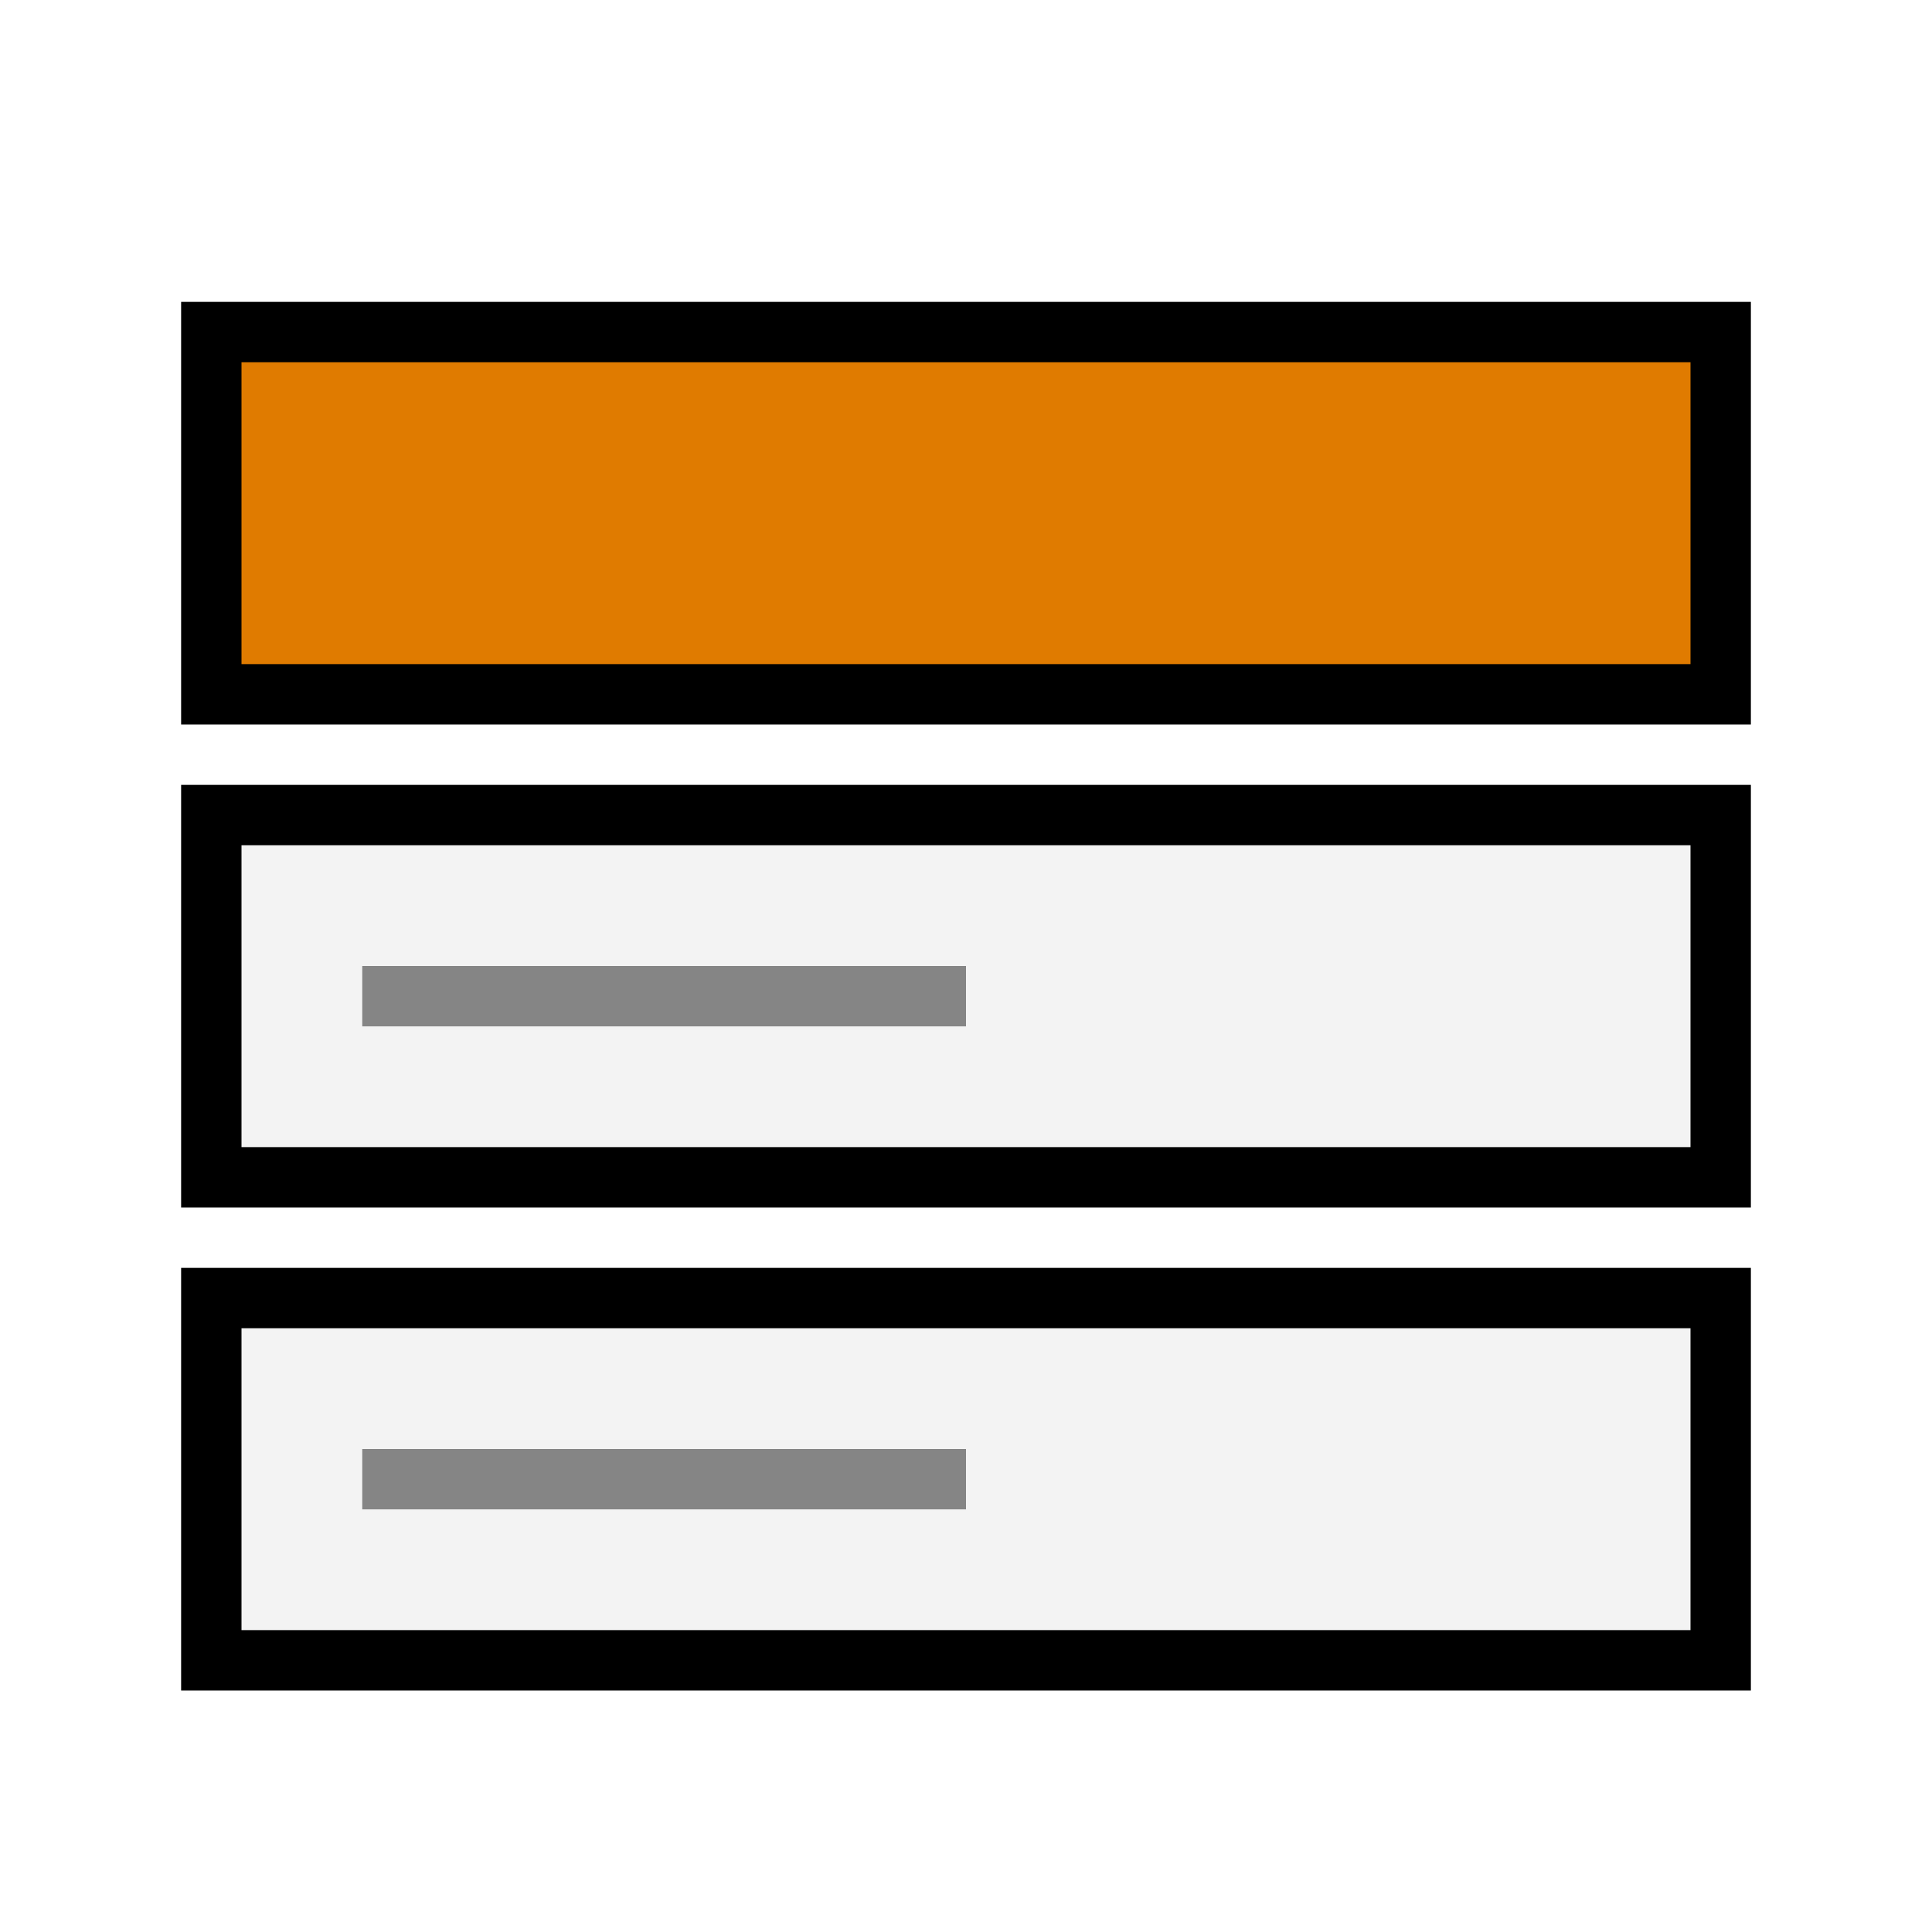
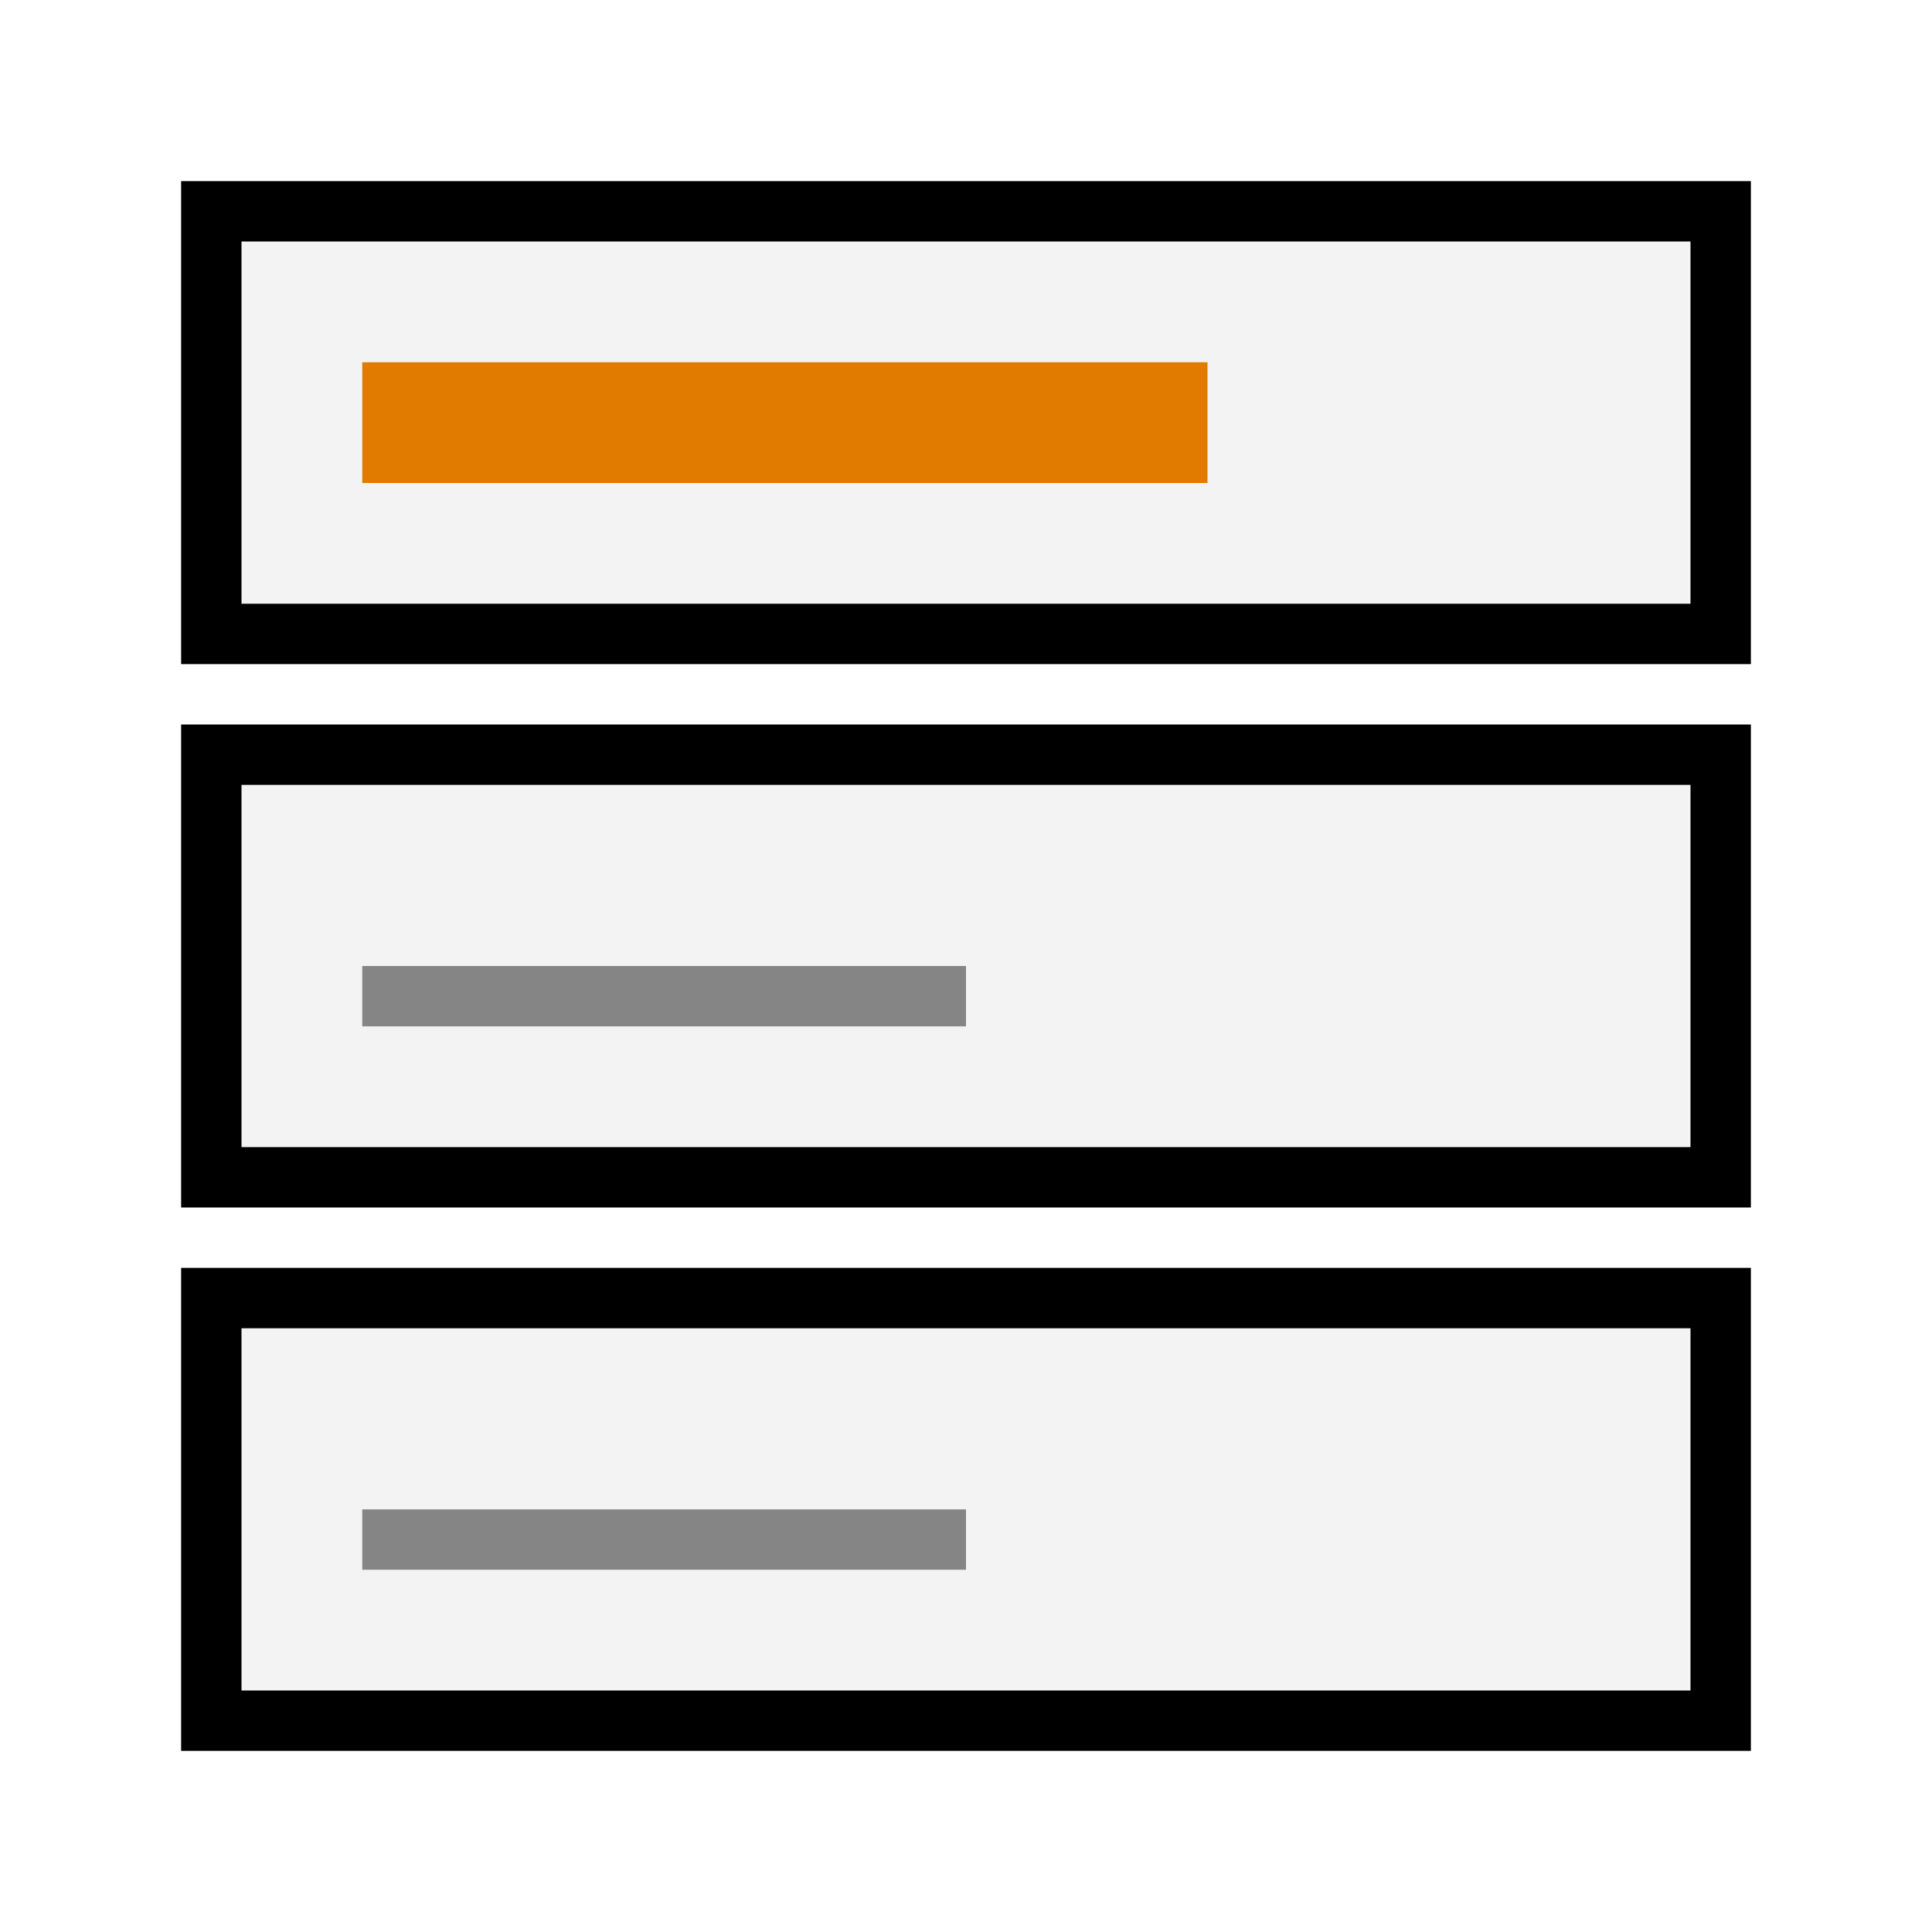
<svg xmlns="http://www.w3.org/2000/svg" viewBox="0 0 32 32">
-   <rect x="3.5" y="5.5" width="25" height="6" fill="#E07B00" stroke="#000000" stroke-width="1" />
-   <rect x="3.5" y="13.5" width="25" height="6" fill="#F3F3F3" stroke="#000000" stroke-width="1" />
-   <rect x="3.5" y="21.5" width="25" height="6" fill="#F3F3F3" stroke="#000000" stroke-width="1" />
+   <rect x="3.5" y="3.5" width="25" height="7" fill="#F3F3F3" stroke="#000000" stroke-width="1" />
+   <rect x="3.5" y="12.5" width="25" height="7" fill="#F3F3F3" stroke="#000000" stroke-width="1" />
+   <rect x="3.5" y="21.5" width="25" height="7" fill="#F3F3F3" stroke="#000000" stroke-width="1" />
+   <rect x="6" y="6" width="14" height="2" fill="#E07B00" />
  <rect x="6" y="16" width="10" height="1" fill="#858585" />
-   <rect x="6" y="24" width="10" height="1" fill="#858585" />
+   <rect x="6" y="25" width="10" height="1" fill="#858585" />
</svg>
